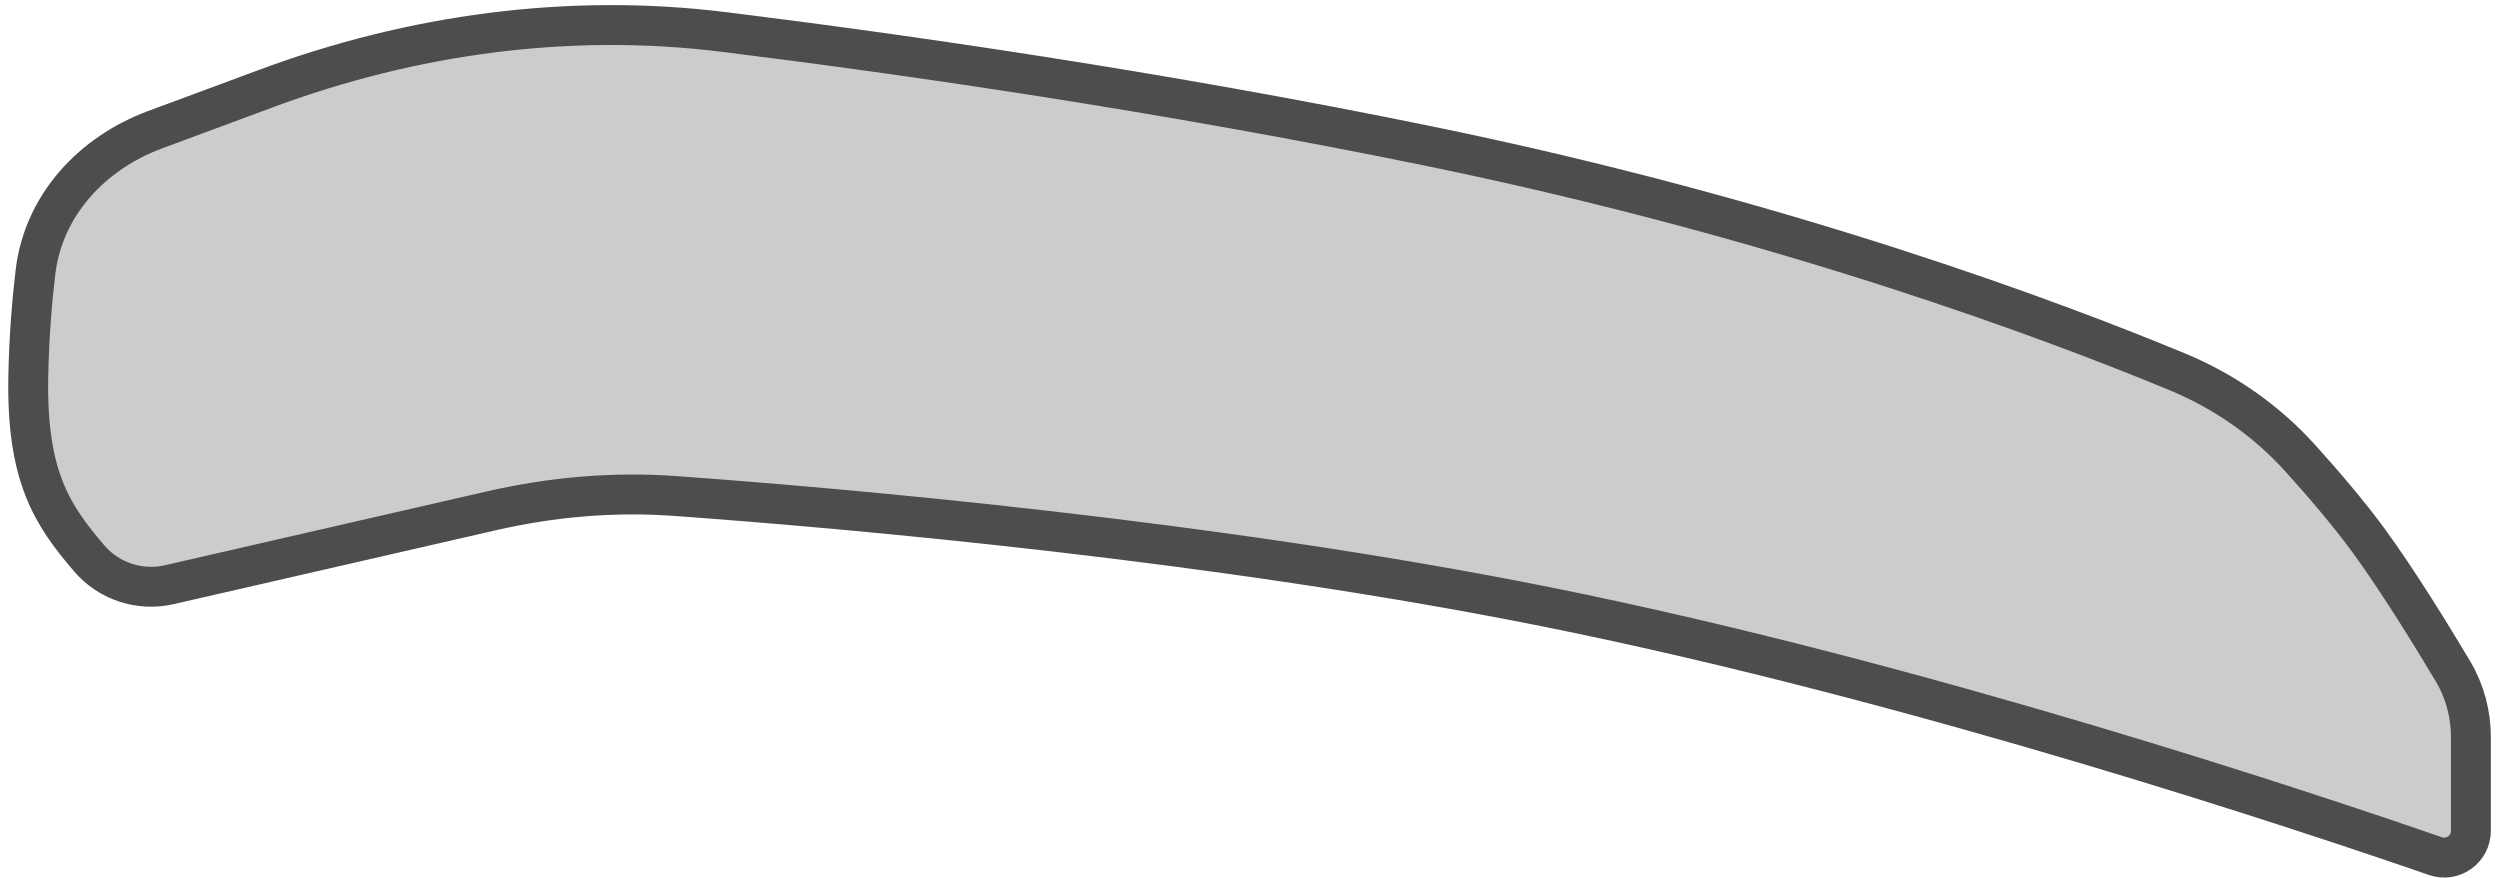
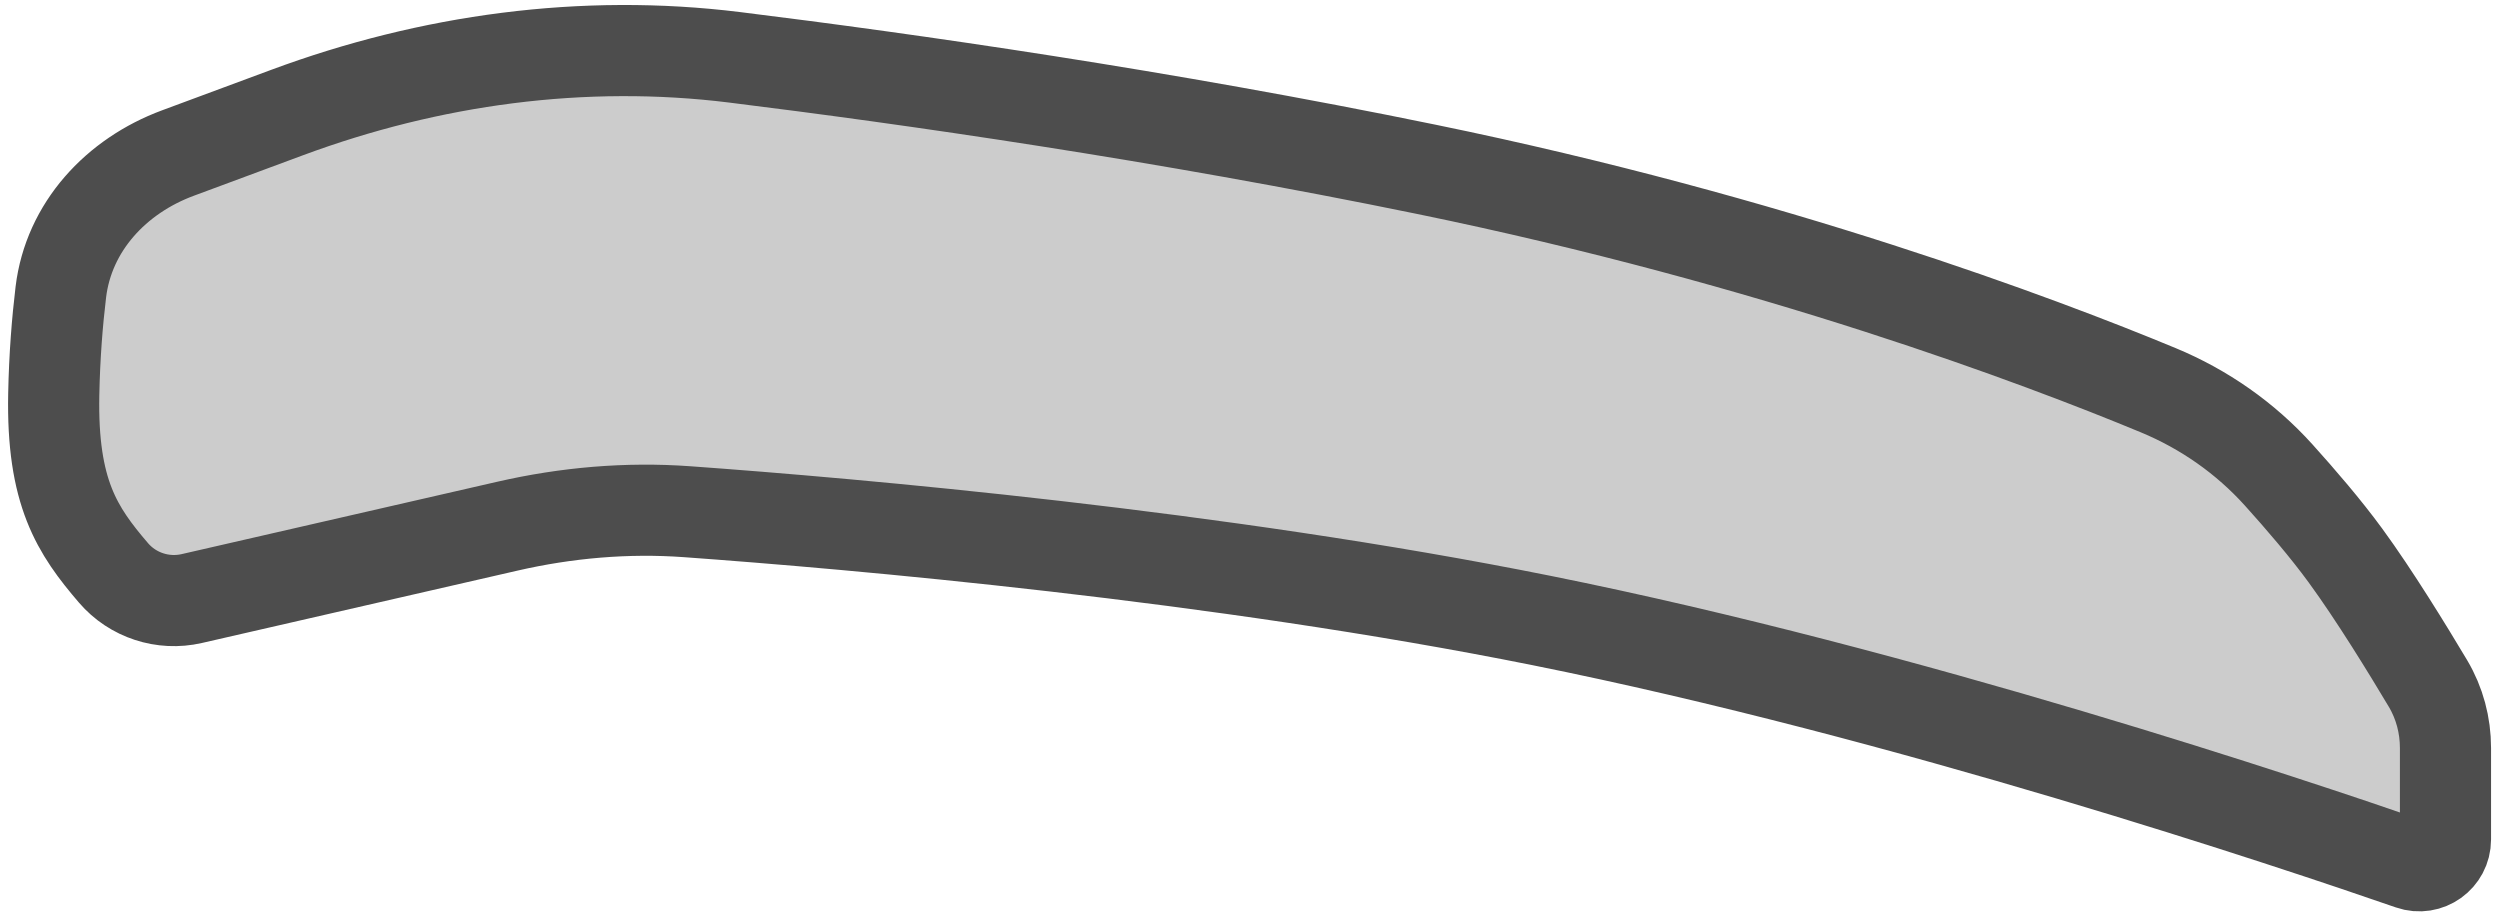
- <svg xmlns="http://www.w3.org/2000/svg" width="188" height="66" viewBox="0 0 188 66" fill="none">
-   <path d="M107.561 11.008C134.232 16.486 154.607 24.175 163.751 27.968C167.284 29.433 170.439 31.639 173.002 34.479C174.696 36.356 176.625 38.605 178.13 40.664C180.363 43.72 182.938 47.922 184.468 50.49C185.36 51.987 185.813 53.7 185.813 55.443V62.475C185.813 63.86 184.45 64.835 183.142 64.381C174.221 61.288 144.44 51.291 116.385 45.654C91.501 40.655 63.517 38.221 50.782 37.3C46.143 36.964 41.499 37.371 36.966 38.411L12.724 43.97C10.519 44.476 8.192 43.718 6.719 42.001C3.921 38.737 1.979 35.824 2.128 28.282C2.187 25.312 2.403 22.67 2.671 20.438C3.275 15.422 6.919 11.514 11.656 9.757L20.034 6.649C31.026 2.57 42.781 0.961 54.417 2.402C67.802 4.061 87.29 6.845 107.561 11.008Z" fill="#CCCCCC" stroke="#4D4D4D" stroke-width="3" />
+ <svg xmlns="http://www.w3.org/2000/svg" width="192" height="70" viewBox="0 0 192 70" fill="none">
+   <path d="M109.561 13.008C136.232 18.486 156.607 26.175 165.751 29.968C169.284 31.433 172.439 33.639 175.002 36.479C176.696 38.356 178.625 40.605 180.13 42.664C182.363 45.72 184.938 49.922 186.468 52.49C187.36 53.987 187.813 55.7 187.813 57.443V64.475C187.813 65.86 186.45 66.835 185.142 66.381C176.221 63.288 146.44 53.291 118.385 47.654C93.501 42.655 65.517 40.221 52.782 39.3C48.143 38.964 43.499 39.371 38.966 40.411L14.724 45.97C12.519 46.476 10.192 45.718 8.719 44.001C5.921 40.737 3.979 37.824 4.128 30.282C4.187 27.312 4.403 24.67 4.671 22.438C5.275 17.422 8.919 13.514 13.656 11.757L22.034 8.649C33.026 4.57 44.781 2.961 56.417 4.402C69.802 6.061 89.29 8.845 109.561 13.008Z" fill="#CCCCCC" stroke="#4D4D4D" stroke-width="7" />
</svg>
